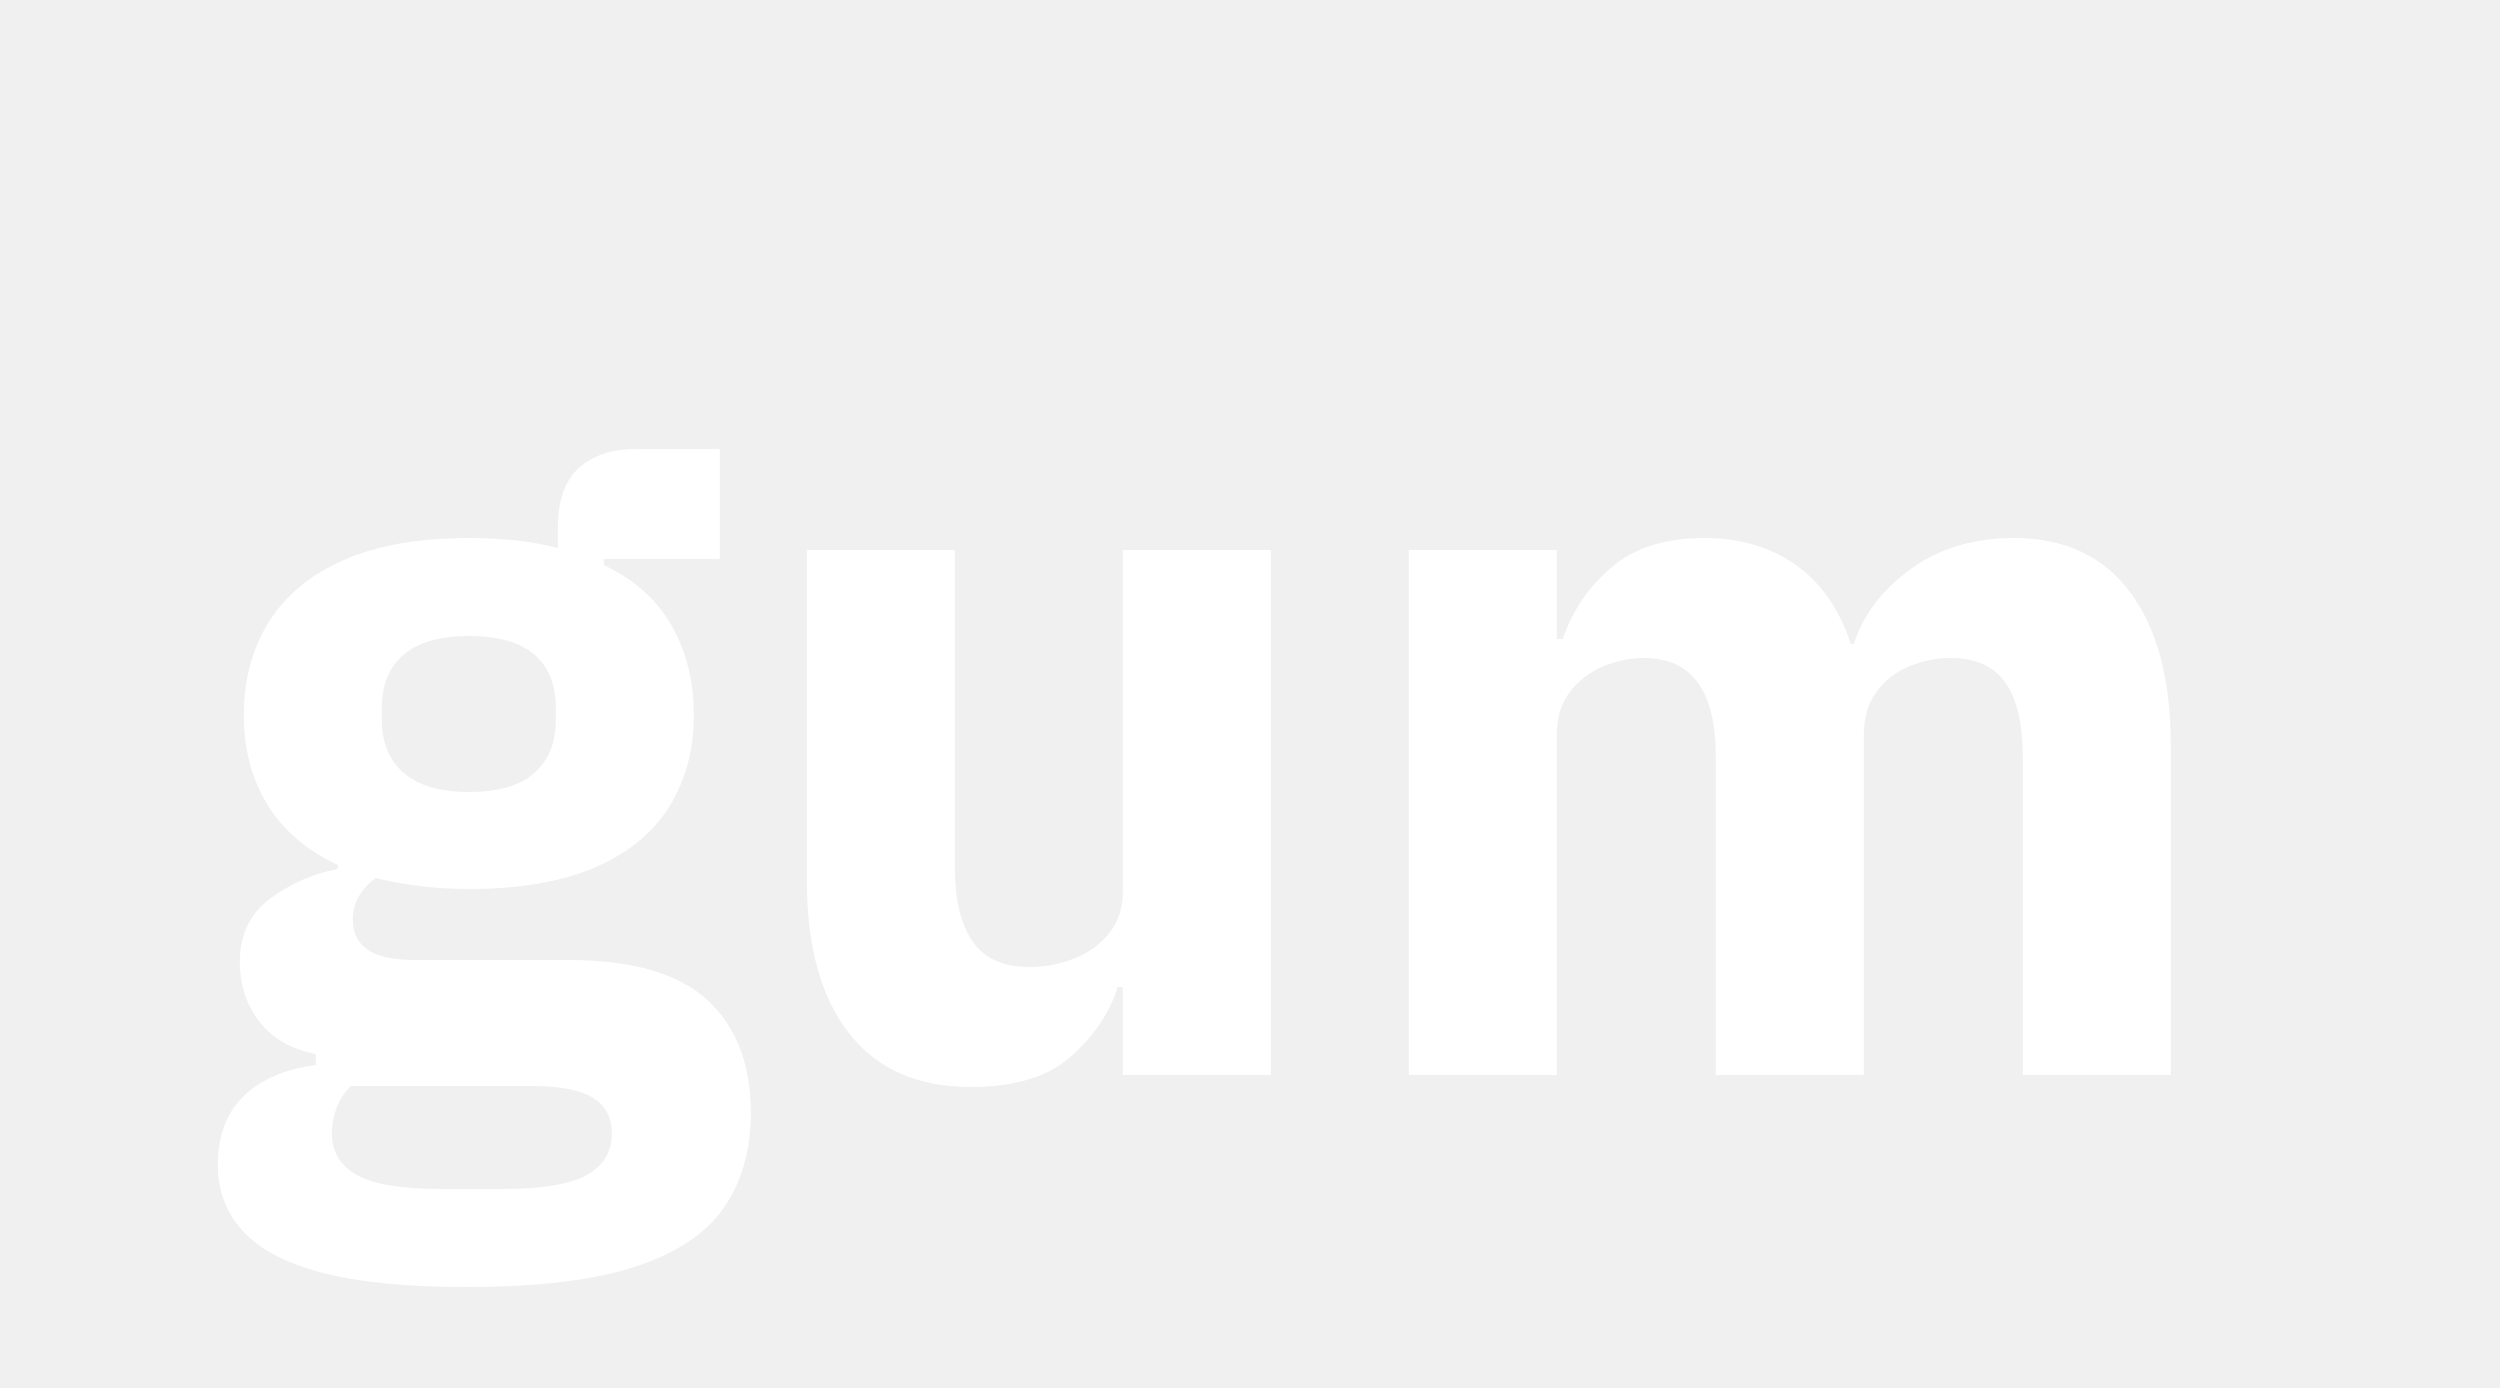
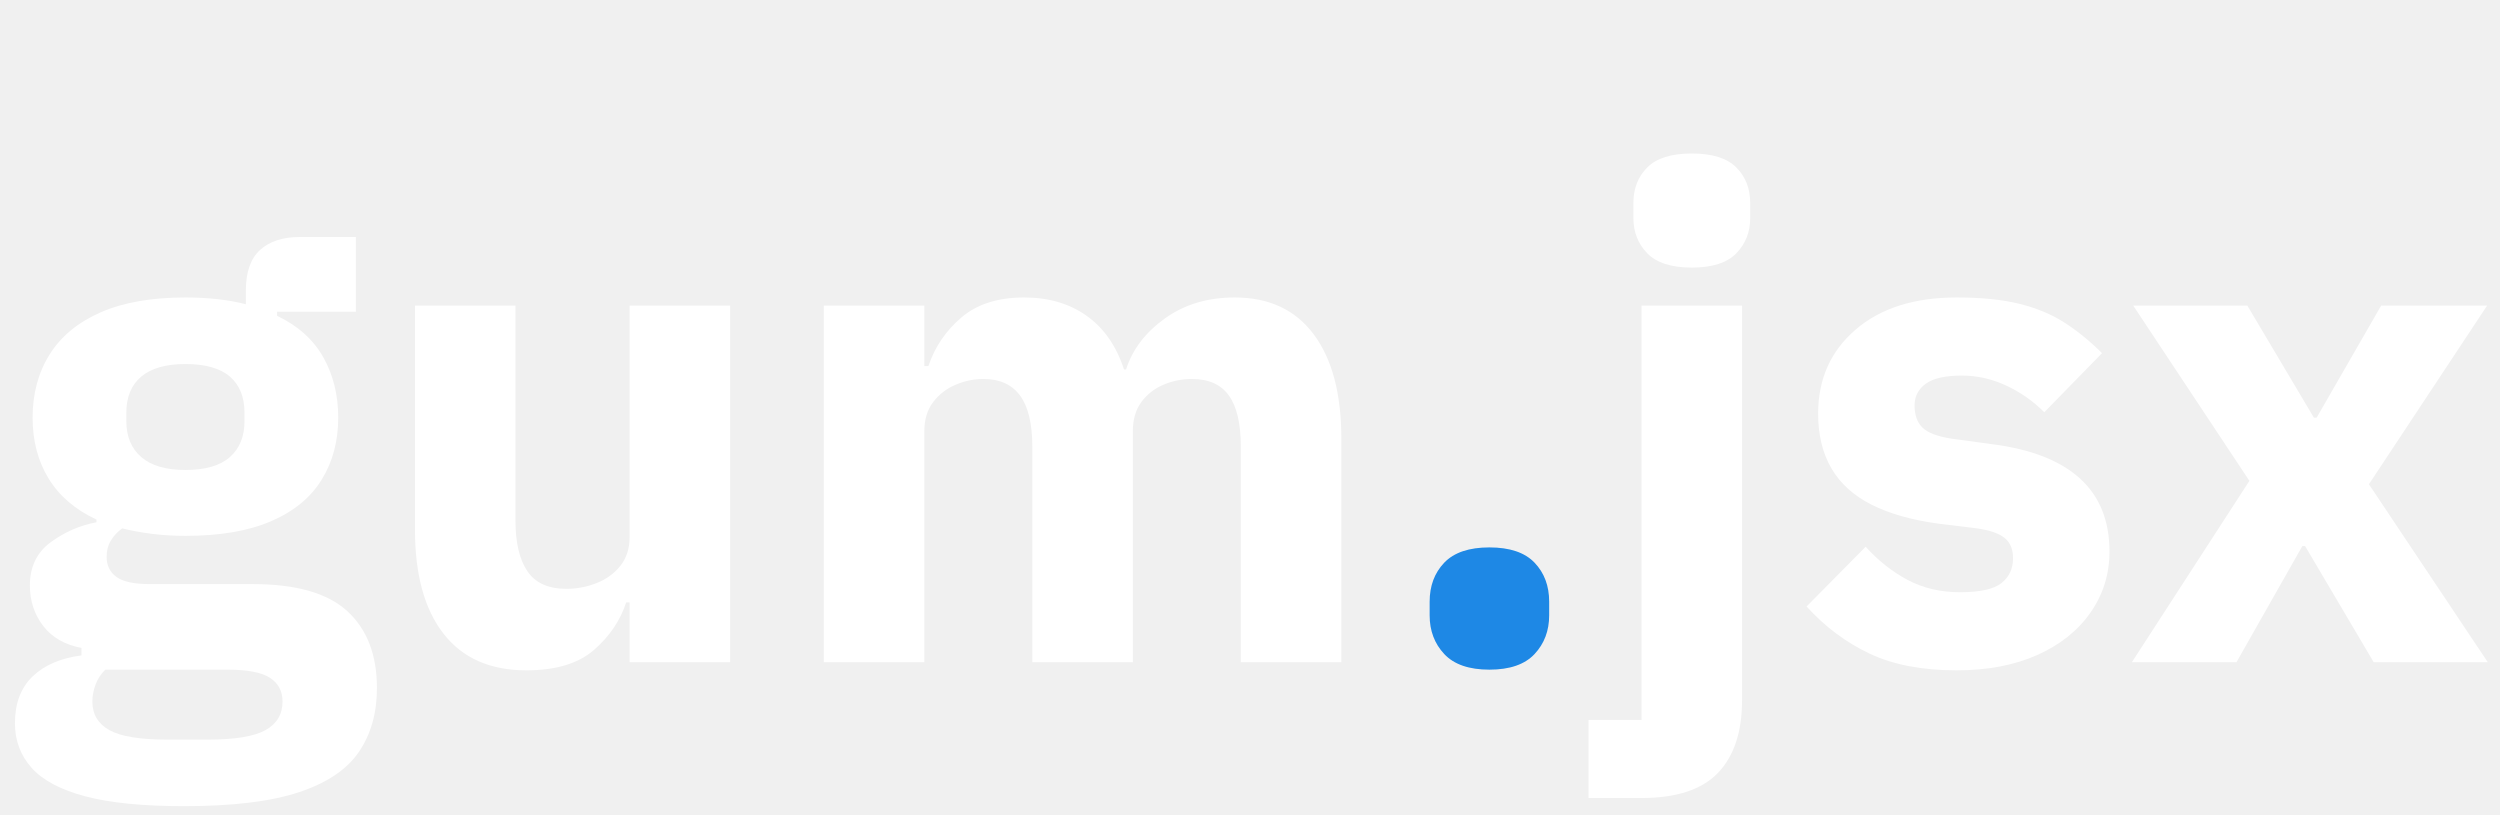
- <svg xmlns="http://www.w3.org/2000/svg" width="600" height="333" viewBox="0 0 600 333" overflow="hidden">
+ <svg xmlns="http://www.w3.org/2000/svg" width="883.44" height="288" viewBox="0 0 883.44 288" overflow="hidden">
  <defs>
    <clipPath id="gum-clip-0" clipPathUnits="userSpaceOnUse">
-       <rect x="0" y="0" width="600" height="333" />
+       <rect x="0" y="0" width="883.44" height="288" />
    </clipPath>
  </defs>
  <g clip-path="url(#gum-clip-0)">
-     <g transform="translate(47 24)">
-       <path d="M133.2 243.12Q133.2 256.32 126.84 265.68Q120.48 275.04 105.6 279.96Q90.72 284.88 65.04 284.88Q43.2 284.88 30.12 281.4Q17.04 277.92 11.16 271.32Q5.28 264.72 5.28 255.6Q5.28 245.04 11.52 239.04Q17.76 233.04 28.8 231.6L28.8 228.96Q19.92 227.28 15.24 221.16Q10.56 215.04 10.56 206.88Q10.56 197.04 17.88 191.64Q25.2 186.24 34.08 184.56L34.08 183.6Q22.8 178.32 17.16 169.08Q11.52 159.84 11.52 147.6Q11.52 134.88 17.52 125.28Q23.52 115.68 35.52 110.4Q47.52 105.12 65.52 105.12Q71.52 105.12 76.92 105.72Q82.32 106.32 86.88 107.52L86.88 102.72Q86.88 92.88 91.92 88.32Q96.96 83.76 105.84 83.76L125.76 83.76L125.76 110.16L97.92 110.16L97.92 111.6Q108.96 116.88 114.24 126.24Q119.52 135.6 119.52 147.6Q119.52 160.08 113.64 169.56Q107.76 179.04 95.76 184.2Q83.76 189.36 65.52 189.36Q59.28 189.36 53.64 188.64Q48 187.92 43.2 186.72Q40.8 188.4 39.24 190.92Q37.68 193.44 37.68 196.8Q37.68 201.36 41.16 203.88Q44.64 206.4 52.8 206.4L89.28 206.4Q112.32 206.4 122.76 216Q133.2 225.6 133.2 243.12ZM99.84 247.92Q99.84 242.4 95.4 239.52Q90.96 236.64 80.4 236.64L37.2 236.64Q34.8 239.04 33.72 242.04Q32.64 245.04 32.64 247.92Q32.64 254.64 38.64 258Q44.64 261.36 59.04 261.36L73.44 261.36Q87.84 261.36 93.84 258Q99.84 254.64 99.84 247.92ZM65.52 166.08Q76.08 166.08 81.24 161.52Q86.4 156.96 86.4 148.8L86.4 145.92Q86.4 137.52 81.24 133.08Q76.08 128.64 65.52 128.64Q55.2 128.64 49.92 133.08Q44.64 137.52 44.64 145.92L44.64 148.8Q44.64 156.96 49.92 161.52Q55.2 166.08 65.52 166.08ZM222.48 234L222.48 212.88L221.28 212.88Q218.16 222.48 209.88 229.68Q201.6 236.88 186 236.88Q166.8 236.88 156.72 223.92Q146.64 210.96 146.64 187.2L146.64 108L182.16 108L182.16 184.08Q182.16 195.6 186.36 201.84Q190.56 208.08 200.16 208.08Q205.68 208.08 210.84 206.04Q216 204 219.24 199.92Q222.48 195.84 222.48 189.84L222.48 108L258 108L258 234ZM326.64 234L291.12 234L291.12 108L326.64 108L326.64 129.36L328.08 129.36Q331.44 119.28 339.72 112.2Q348 105.12 361.92 105.12Q374.88 105.12 384 111.6Q393.12 118.08 397.2 130.56L397.92 130.56Q401.28 120 411.6 112.56Q421.92 105.12 436.32 105.12Q454.56 105.12 464.28 118.2Q474 131.28 474 155.04L474 234L438.48 234L438.48 157.92Q438.48 145.68 434.28 139.8Q430.08 133.92 421.2 133.92Q415.92 133.92 411.12 135.96Q406.32 138 403.32 142.08Q400.32 146.16 400.32 152.4L400.32 234L364.8 234L364.8 157.92Q364.8 145.68 360.48 139.8Q356.16 133.92 347.52 133.92Q342.48 133.92 337.68 135.96Q332.88 138 329.76 142.08Q326.64 146.16 326.64 152.4Z" fill="#ffffff" stroke="none" stroke-width="0" stroke-linecap="butt" stroke-linejoin="miter" stroke-miterlimit="4" />
-     </g>
+     <path d="M133.2 243.12Q133.2 256.32 126.84 265.68Q120.48 275.04 105.6 279.96Q90.72 284.88 65.04 284.88Q43.2 284.88 30.12 281.4Q17.04 277.92 11.16 271.32Q5.28 264.72 5.28 255.6Q5.28 245.04 11.52 239.04Q17.76 233.04 28.8 231.6L28.8 228.96Q19.92 227.28 15.24 221.16Q10.56 215.04 10.56 206.88Q10.56 197.04 17.88 191.64Q25.2 186.24 34.08 184.56L34.08 183.6Q22.8 178.32 17.16 169.08Q11.52 159.84 11.52 147.6Q11.52 134.88 17.52 125.28Q23.52 115.68 35.52 110.4Q47.52 105.12 65.52 105.12Q71.52 105.12 76.92 105.72Q82.32 106.32 86.88 107.52L86.88 102.72Q86.88 92.88 91.92 88.32Q96.96 83.76 105.84 83.76L125.76 83.76L125.76 110.16L97.92 110.16L97.92 111.6Q108.96 116.88 114.24 126.24Q119.52 135.6 119.52 147.6Q119.52 160.08 113.64 169.56Q107.76 179.04 95.76 184.2Q83.76 189.36 65.52 189.36Q59.28 189.36 53.64 188.64Q48 187.92 43.2 186.72Q40.8 188.4 39.24 190.92Q37.68 193.44 37.68 196.8Q37.68 201.36 41.16 203.88Q44.64 206.4 52.8 206.4L89.28 206.4Q112.32 206.4 122.76 216Q133.2 225.6 133.2 243.12ZM99.84 247.92Q99.84 242.4 95.4 239.52Q90.96 236.64 80.4 236.64L37.2 236.64Q34.8 239.04 33.72 242.04Q32.64 245.04 32.64 247.92Q32.64 254.64 38.64 258Q44.64 261.36 59.04 261.36L73.44 261.36Q87.84 261.36 93.84 258Q99.84 254.64 99.84 247.92ZM65.52 166.08Q76.08 166.08 81.24 161.52Q86.4 156.96 86.4 148.8L86.4 145.92Q86.4 137.52 81.24 133.08Q76.08 128.64 65.52 128.64Q55.2 128.64 49.92 133.08Q44.64 137.52 44.64 145.92L44.64 148.8Q44.64 156.96 49.92 161.52Q55.2 166.08 65.52 166.08ZM222.48 234L222.48 212.88L221.28 212.88Q218.16 222.48 209.88 229.68Q201.6 236.88 186 236.88Q166.8 236.88 156.72 223.92Q146.64 210.96 146.64 187.2L146.64 108L182.16 108L182.16 184.08Q182.16 195.6 186.36 201.84Q190.56 208.08 200.16 208.08Q205.68 208.08 210.84 206.04Q216 204 219.24 199.92Q222.48 195.84 222.48 189.84L222.48 108L258 108L258 234ZM326.64 234L291.12 234L291.12 108L326.64 108L326.64 129.36L328.08 129.36Q331.44 119.28 339.72 112.2Q348 105.12 361.92 105.12Q374.88 105.12 384 111.6Q393.12 118.08 397.2 130.56L397.92 130.56Q401.28 120 411.6 112.56Q421.92 105.12 436.32 105.12Q454.56 105.12 464.28 118.2Q474 131.28 474 155.04L474 234L438.48 234L438.48 157.92Q438.48 145.68 434.28 139.8Q430.08 133.92 421.2 133.92Q415.92 133.92 411.12 135.96Q406.32 138 403.32 142.08Q400.32 146.16 400.32 152.4L400.32 234L364.8 234L364.8 157.92Q364.8 145.68 360.48 139.8Q356.16 133.92 347.52 133.92Q342.48 133.92 337.68 135.96Q332.88 138 329.76 142.08Q326.64 146.16 326.64 152.4Z" fill="#ffffff" stroke="none" stroke-width="0" stroke-linecap="butt" stroke-linejoin="miter" stroke-miterlimit="4" />
+     <path d="M526.32 236.64Q515.52 236.64 510.36 231.12Q505.2 225.6 505.2 217.44L505.2 212.64Q505.2 204.24 510.36 198.84Q515.52 193.44 526.32 193.44Q537.12 193.44 542.28 198.84Q547.44 204.24 547.44 212.64L547.44 217.44Q547.44 225.6 542.28 231.12Q537.12 236.64 526.32 236.64Z" fill="#1e88e5" stroke="none" stroke-width="0" stroke-linecap="butt" stroke-linejoin="miter" stroke-miterlimit="4" />
+     <path d="M580.08 254.4L580.08 108L615.6 108L615.6 247.44Q615.6 264.24 607.08 273.12Q598.56 282 580.08 282L561.36 282L561.36 254.4ZM597.84 94.56Q587.04 94.56 582.12 89.52Q577.2 84.48 577.2 77.04L577.2 71.76Q577.2 64.08 582.12 59.16Q587.04 54.24 597.84 54.24Q608.64 54.24 613.56 59.16Q618.48 64.08 618.48 71.76L618.48 77.04Q618.48 84.48 613.56 89.52Q608.64 94.56 597.84 94.56ZM691.44 236.88Q673.2 236.88 660.72 231Q648.24 225.12 638.4 214.32L659.28 193.2Q666 200.64 674.16 204.96Q682.32 209.28 692.64 209.28Q703.2 209.28 707.28 206.04Q711.36 202.8 711.36 197.28Q711.36 192.48 708.36 190.08Q705.36 187.68 698.64 186.72L684.96 185.04Q670.8 183.12 661.32 178.32Q651.84 173.52 647.16 165.48Q642.48 157.44 642.48 146.16Q642.48 127.92 655.68 116.52Q668.88 105.12 691.44 105.12Q704.64 105.12 713.76 107.4Q722.88 109.68 729.72 114.12Q736.56 118.56 742.8 124.8L722.4 145.68Q716.4 139.68 708.84 136.2Q701.28 132.72 693.36 132.72Q684.48 132.72 680.52 135.6Q676.56 138.48 676.56 143.28Q676.56 148.32 679.32 151.08Q682.08 153.84 689.76 155.04L703.92 156.96Q724.56 159.6 735 169.08Q745.44 178.56 745.44 194.88Q745.44 206.88 738.72 216.48Q732 226.08 719.88 231.48Q707.76 236.88 691.44 236.88ZM753.36 234L794.88 169.92L753.84 108L794.16 108L817.68 147.6L818.64 147.6L841.44 108L878.88 108L837.12 171.12L879.12 234L838.8 234L814.56 192.96L813.6 192.96L790.32 234Z" fill="#ffffff" stroke="none" stroke-width="0" stroke-linecap="butt" stroke-linejoin="miter" stroke-miterlimit="4" />
  </g>
</svg>
